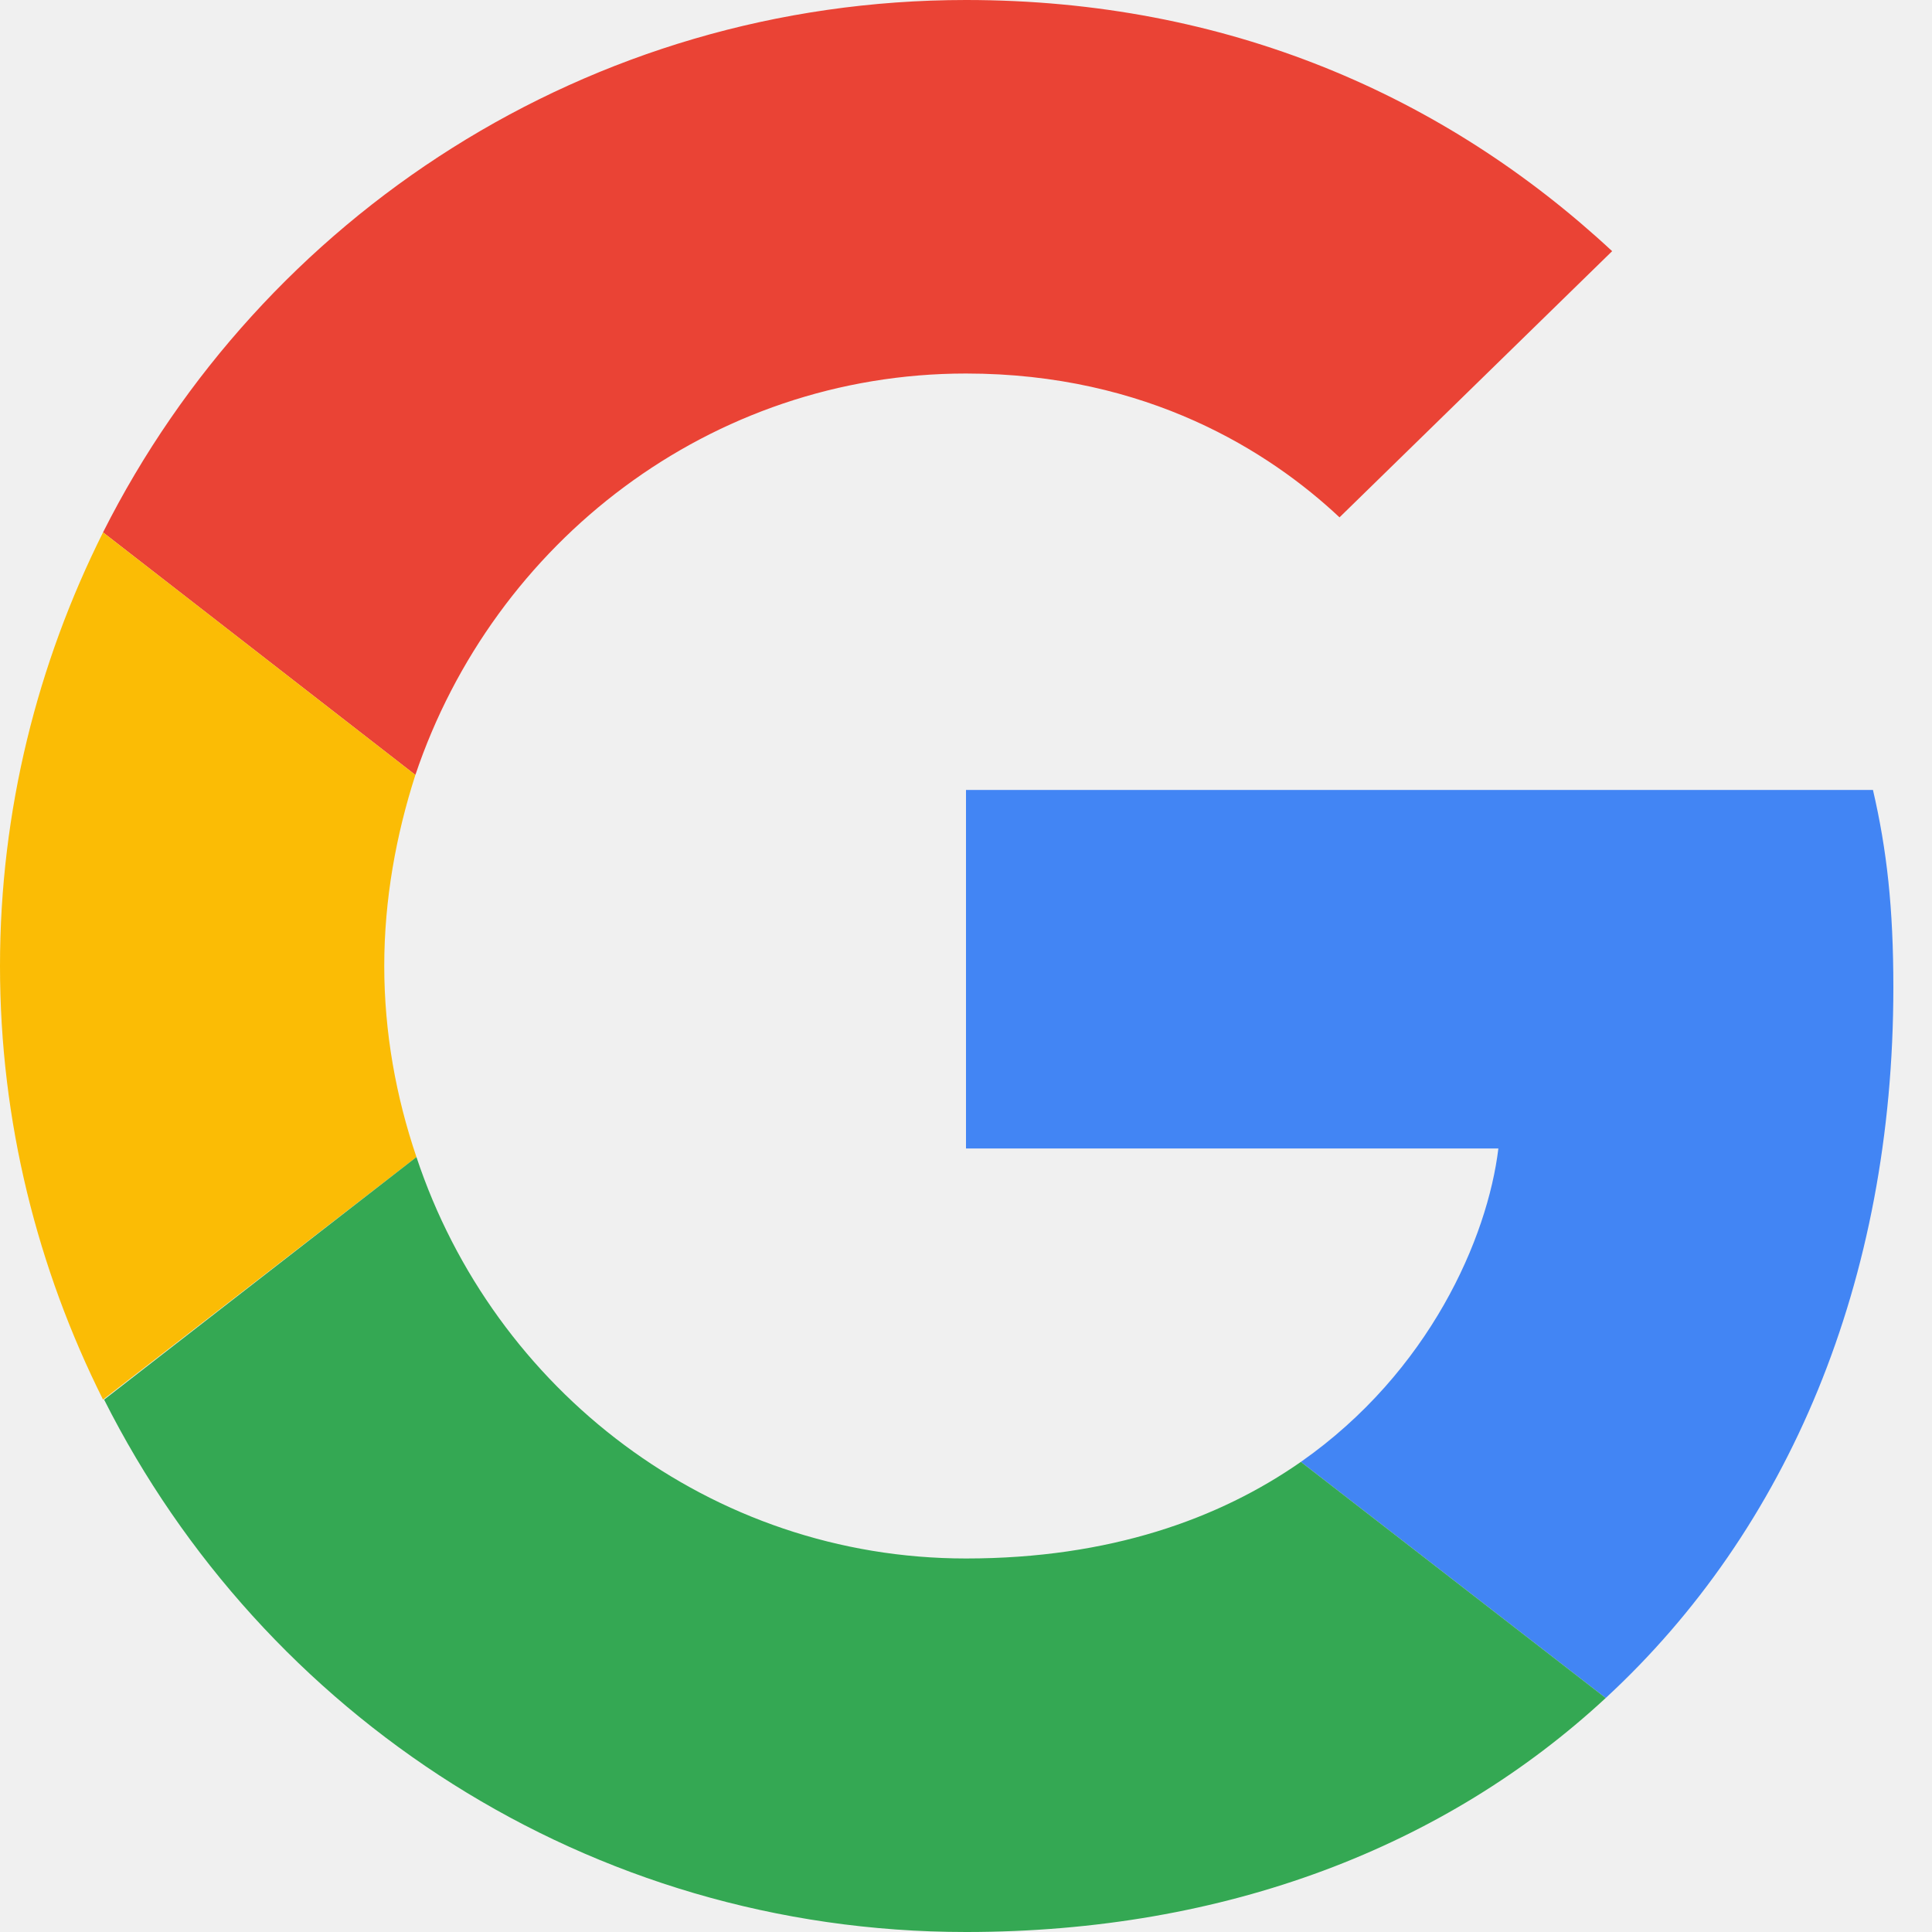
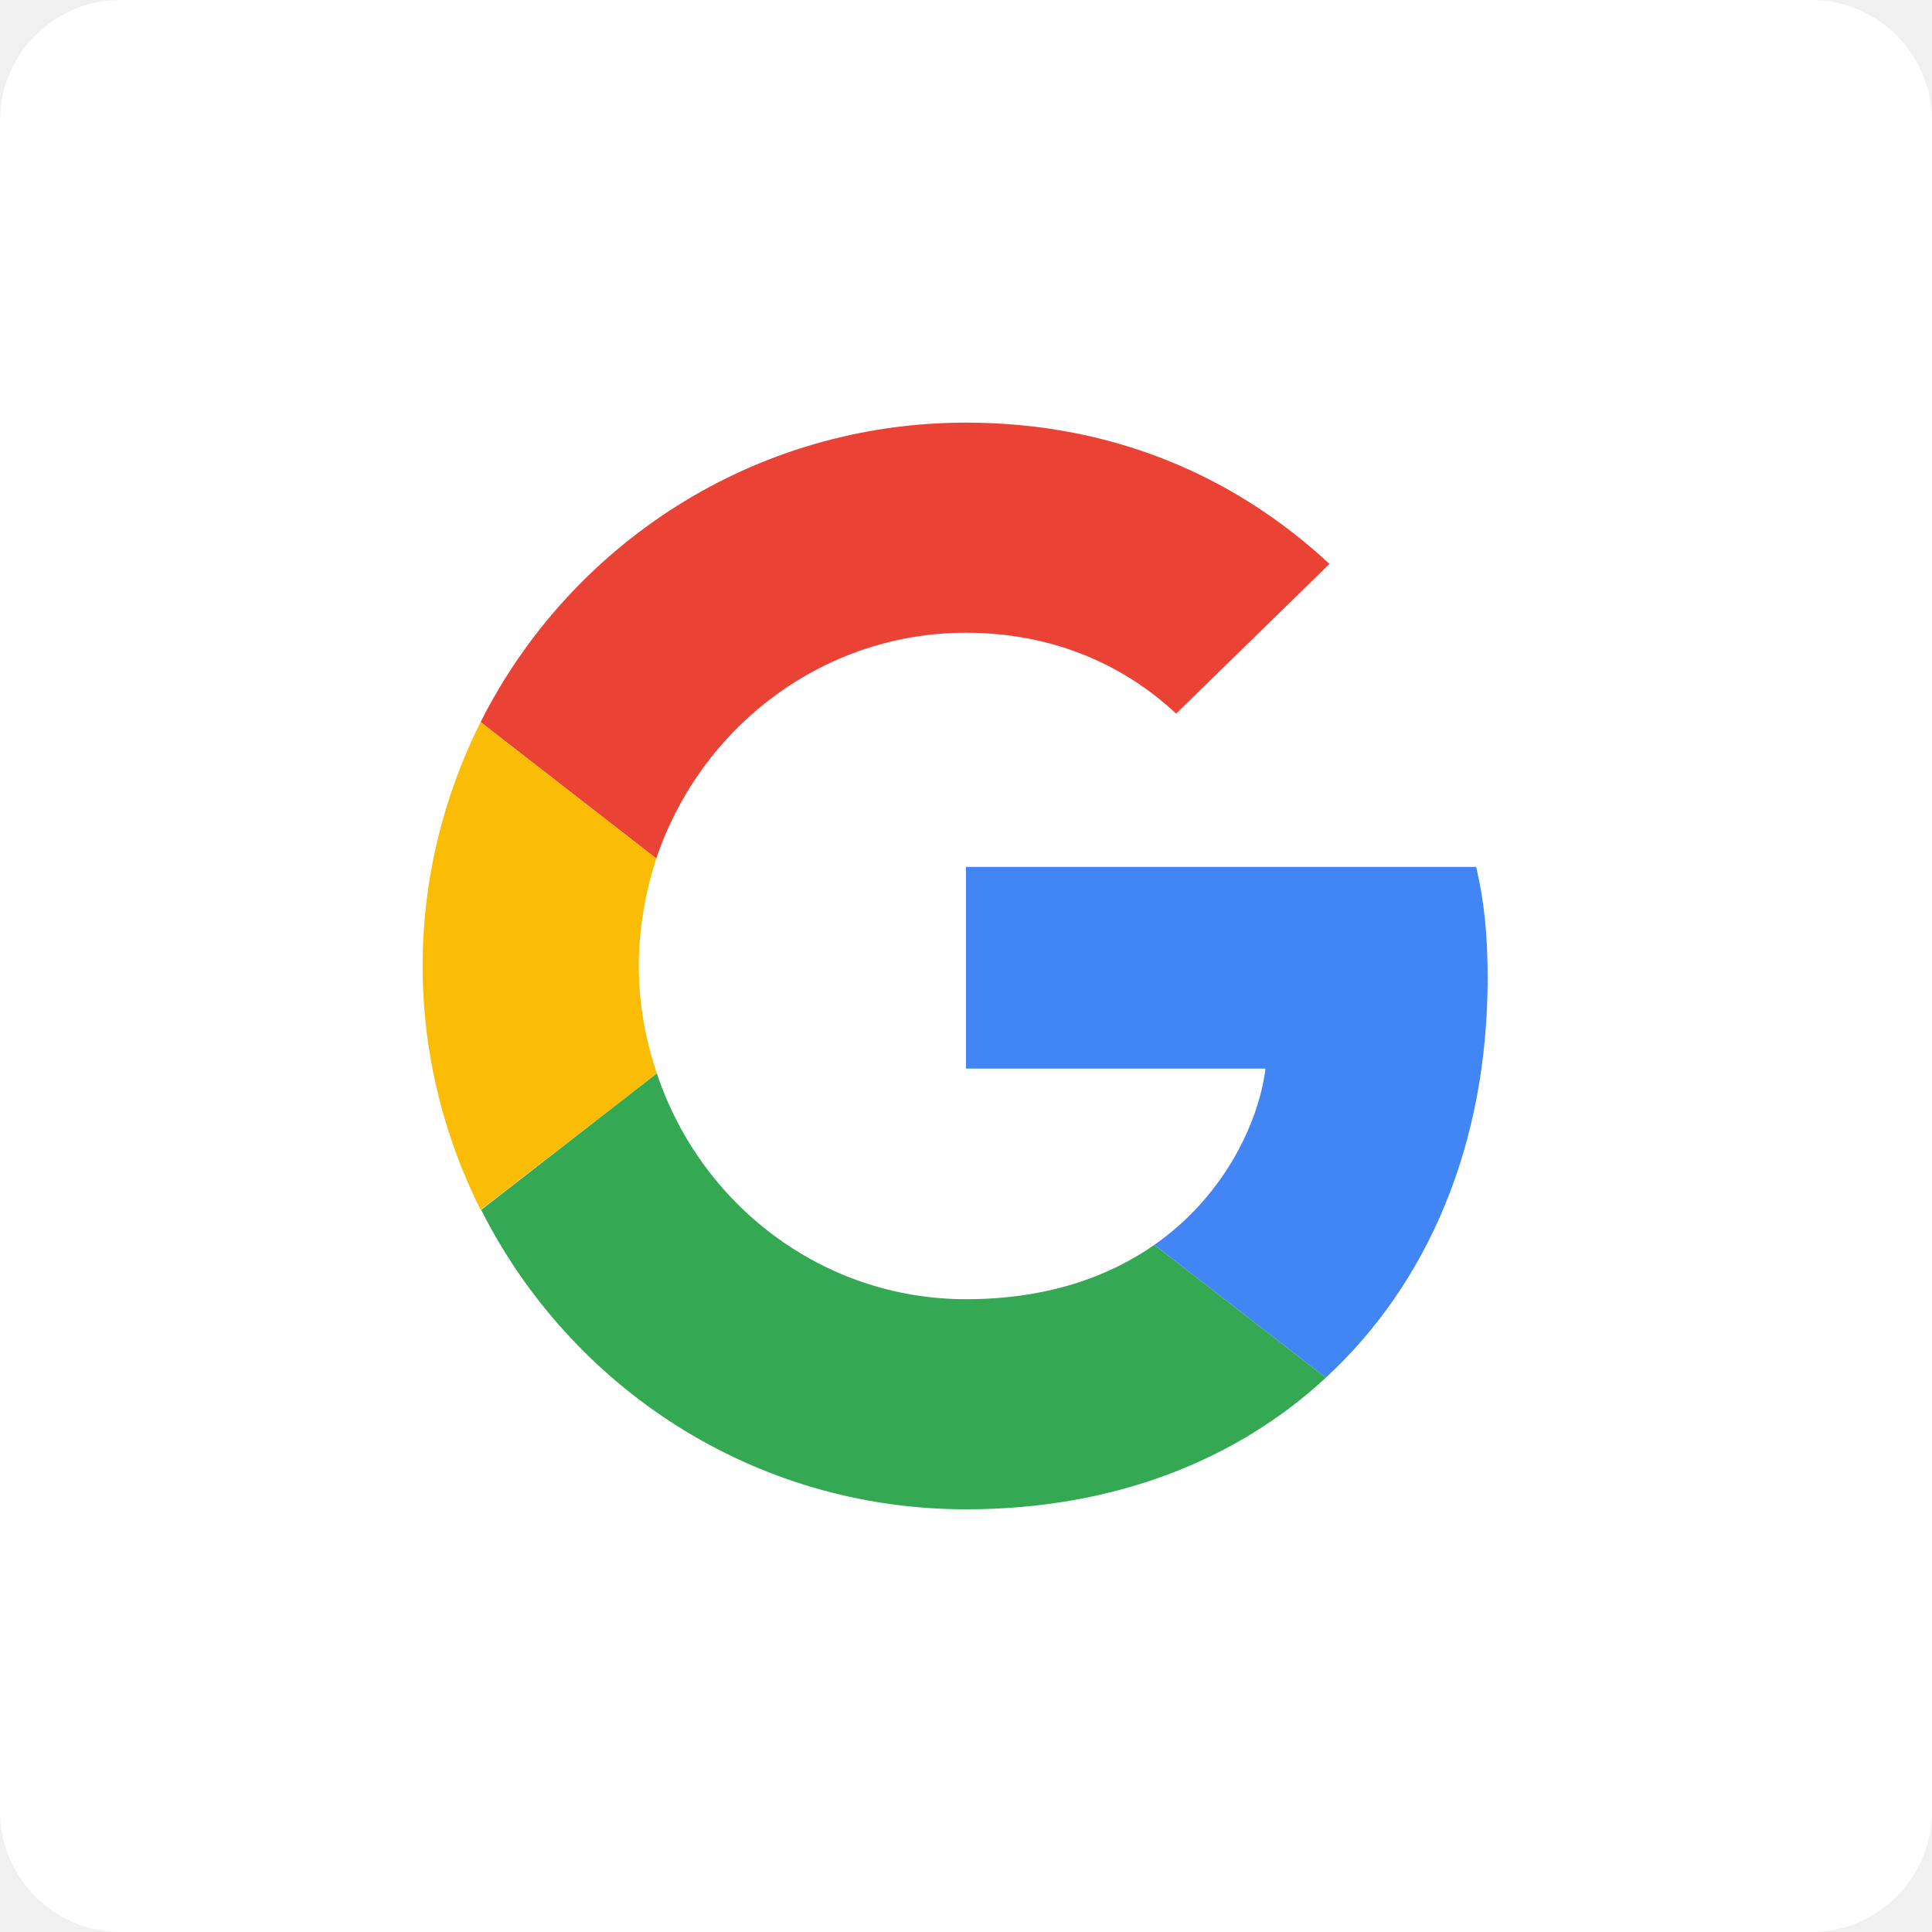
- <svg xmlns="http://www.w3.org/2000/svg" width="18" height="18" viewBox="0 0 18 18" fill="none">
-   <g clip-path="url(#clip0)">
-     <path fill-rule="evenodd" clip-rule="evenodd" d="M9 3.48C10.69 3.48 11.83 4.21 12.48 4.82L15.02 2.34C13.46 0.89 11.43 0 9 0C5.48 0 2.44 2.02 0.96 4.96L3.87 7.22C4.6 5.05 6.62 3.48 9 3.48V3.48Z" fill="#EA4335" />
-     <path fill-rule="evenodd" clip-rule="evenodd" d="M17.64 9.2C17.64 8.46 17.58 7.92 17.45 7.36H9V10.7H13.96C13.86 11.53 13.32 12.78 12.12 13.62L14.96 15.82C16.66 14.25 17.64 11.94 17.64 9.2V9.2Z" fill="#4285F4" />
-     <path fill-rule="evenodd" clip-rule="evenodd" d="M3.88 10.78C3.69 10.22 3.58 9.62 3.58 9C3.58 8.38 3.69 7.78 3.87 7.22L0.96 4.96C0.35 6.18 0 7.55 0 9C0 10.45 0.35 11.82 0.96 13.04L3.88 10.78V10.78Z" fill="#FBBC05" />
-     <path fill-rule="evenodd" clip-rule="evenodd" d="M9 18C11.43 18 13.47 17.2 14.96 15.82L12.12 13.62C11.36 14.15 10.34 14.52 9 14.52C6.62 14.52 4.6 12.95 3.88 10.78L0.97 13.04C2.45 15.98 5.48 18 9 18V18Z" fill="#34A853" />
-   </g>
-   <defs>
-     <clipPath id="clip0">
-       <rect width="18" height="18" fill="white" />
-     </clipPath>
-   </defs>
+ <svg xmlns="http://www.w3.org/2000/svg" viewBox="0 0 32 32">
+   <rect width="32" height="32" rx="2" fill="#fff" />
+   <path d="m16 10.48c1.69 0 2.83 0.73 3.48 1.34l2.54-2.48c-1.56-1.45-3.59-2.34-6.02-2.34-3.52 0-6.56 2.02-8.04 4.96l2.91 2.26c0.73-2.17 2.75-3.74 5.13-3.74z" clip-rule="evenodd" fill="#EA4335" fill-rule="evenodd" />
+   <path d="m24.64 16.199c0-0.74-0.06-1.28-0.19-1.84h-8.45v3.34h4.96c-0.1 0.83-0.64 2.08-1.84 2.92l2.84 2.2c1.7-1.57 2.68-3.88 2.68-6.62z" clip-rule="evenodd" fill="#4285F4" fill-rule="evenodd" />
+   <path d="m10.88 17.779c-0.19-0.56-0.3-1.16-0.3-1.78s0.11-1.22 0.29-1.78l-2.91-2.26c-0.61 1.22-0.96 2.59-0.96 4.04s0.35 2.82 0.96 4.04l2.92-2.26z" clip-rule="evenodd" fill="#FBBC05" fill-rule="evenodd" />
+   <path d="m16 24.999c2.43 0 4.47-0.8 5.96-2.18l-2.84-2.2c-0.76 0.53-1.78 0.9-3.12 0.9-2.38 0-4.4-1.57-5.12-3.74l-2.91 2.26c1.48 2.94 4.51 4.96 8.03 4.96z" clip-rule="evenodd" fill="#34A853" fill-rule="evenodd" />
</svg>
